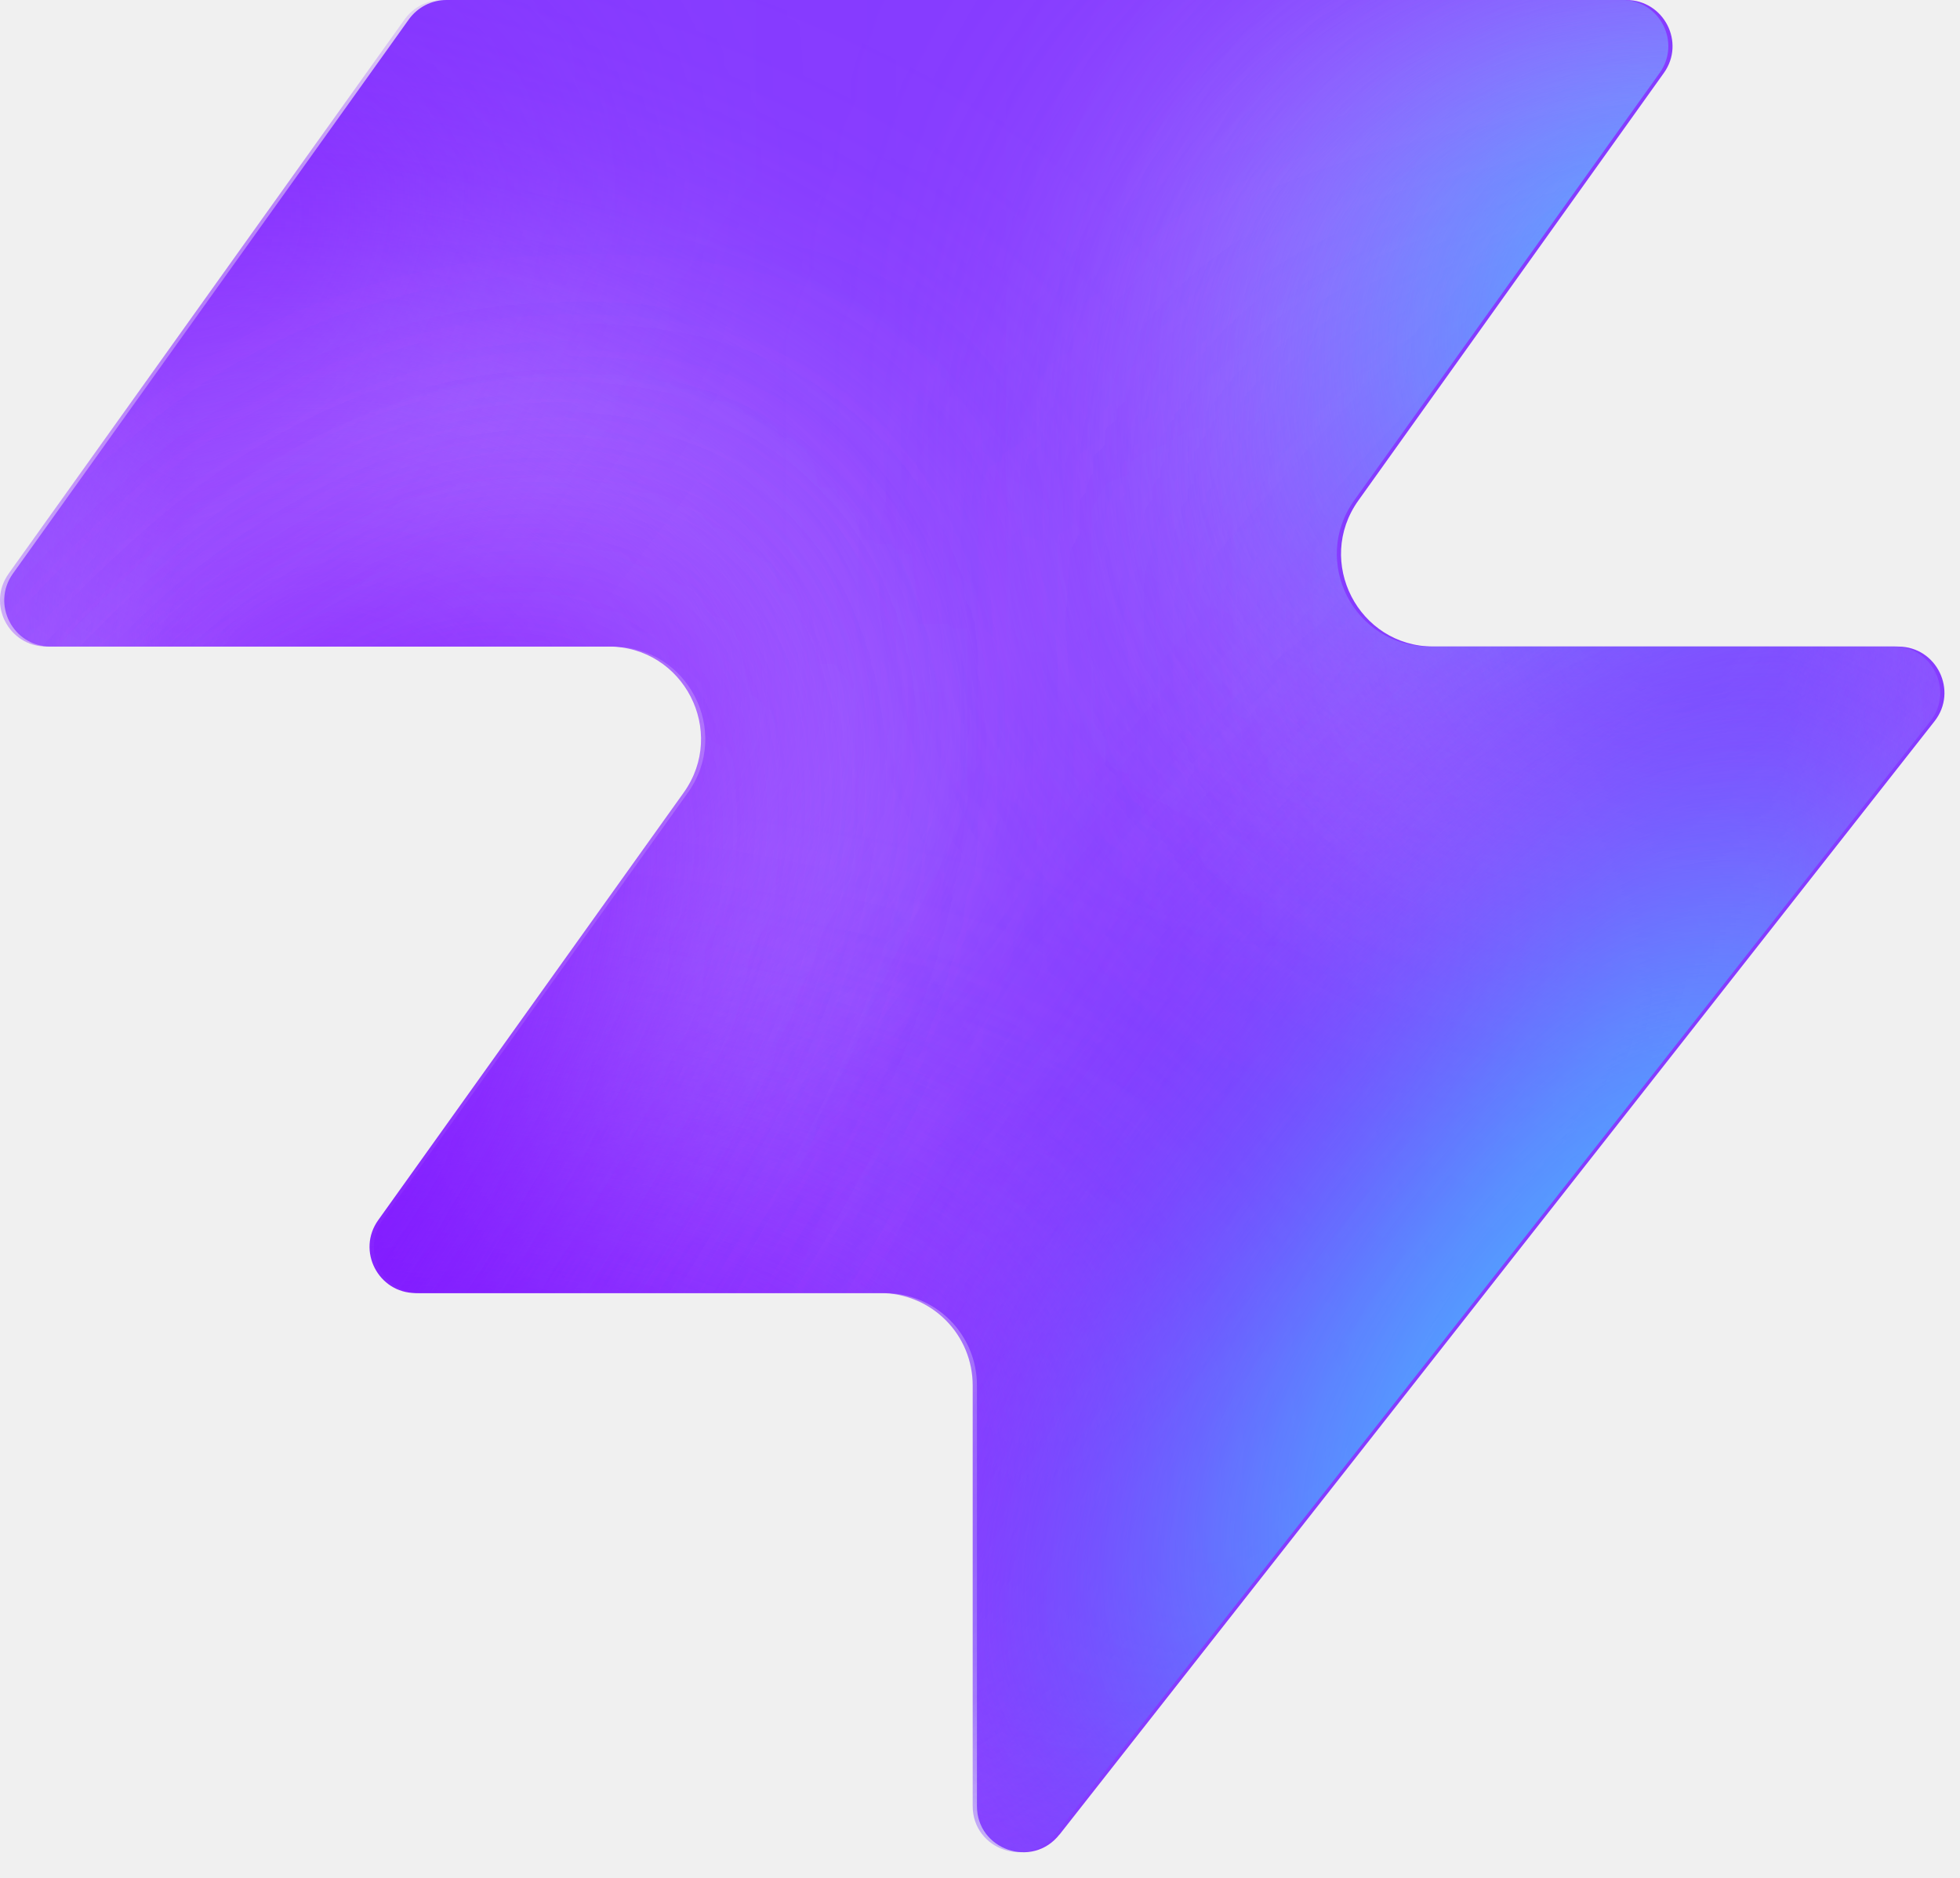
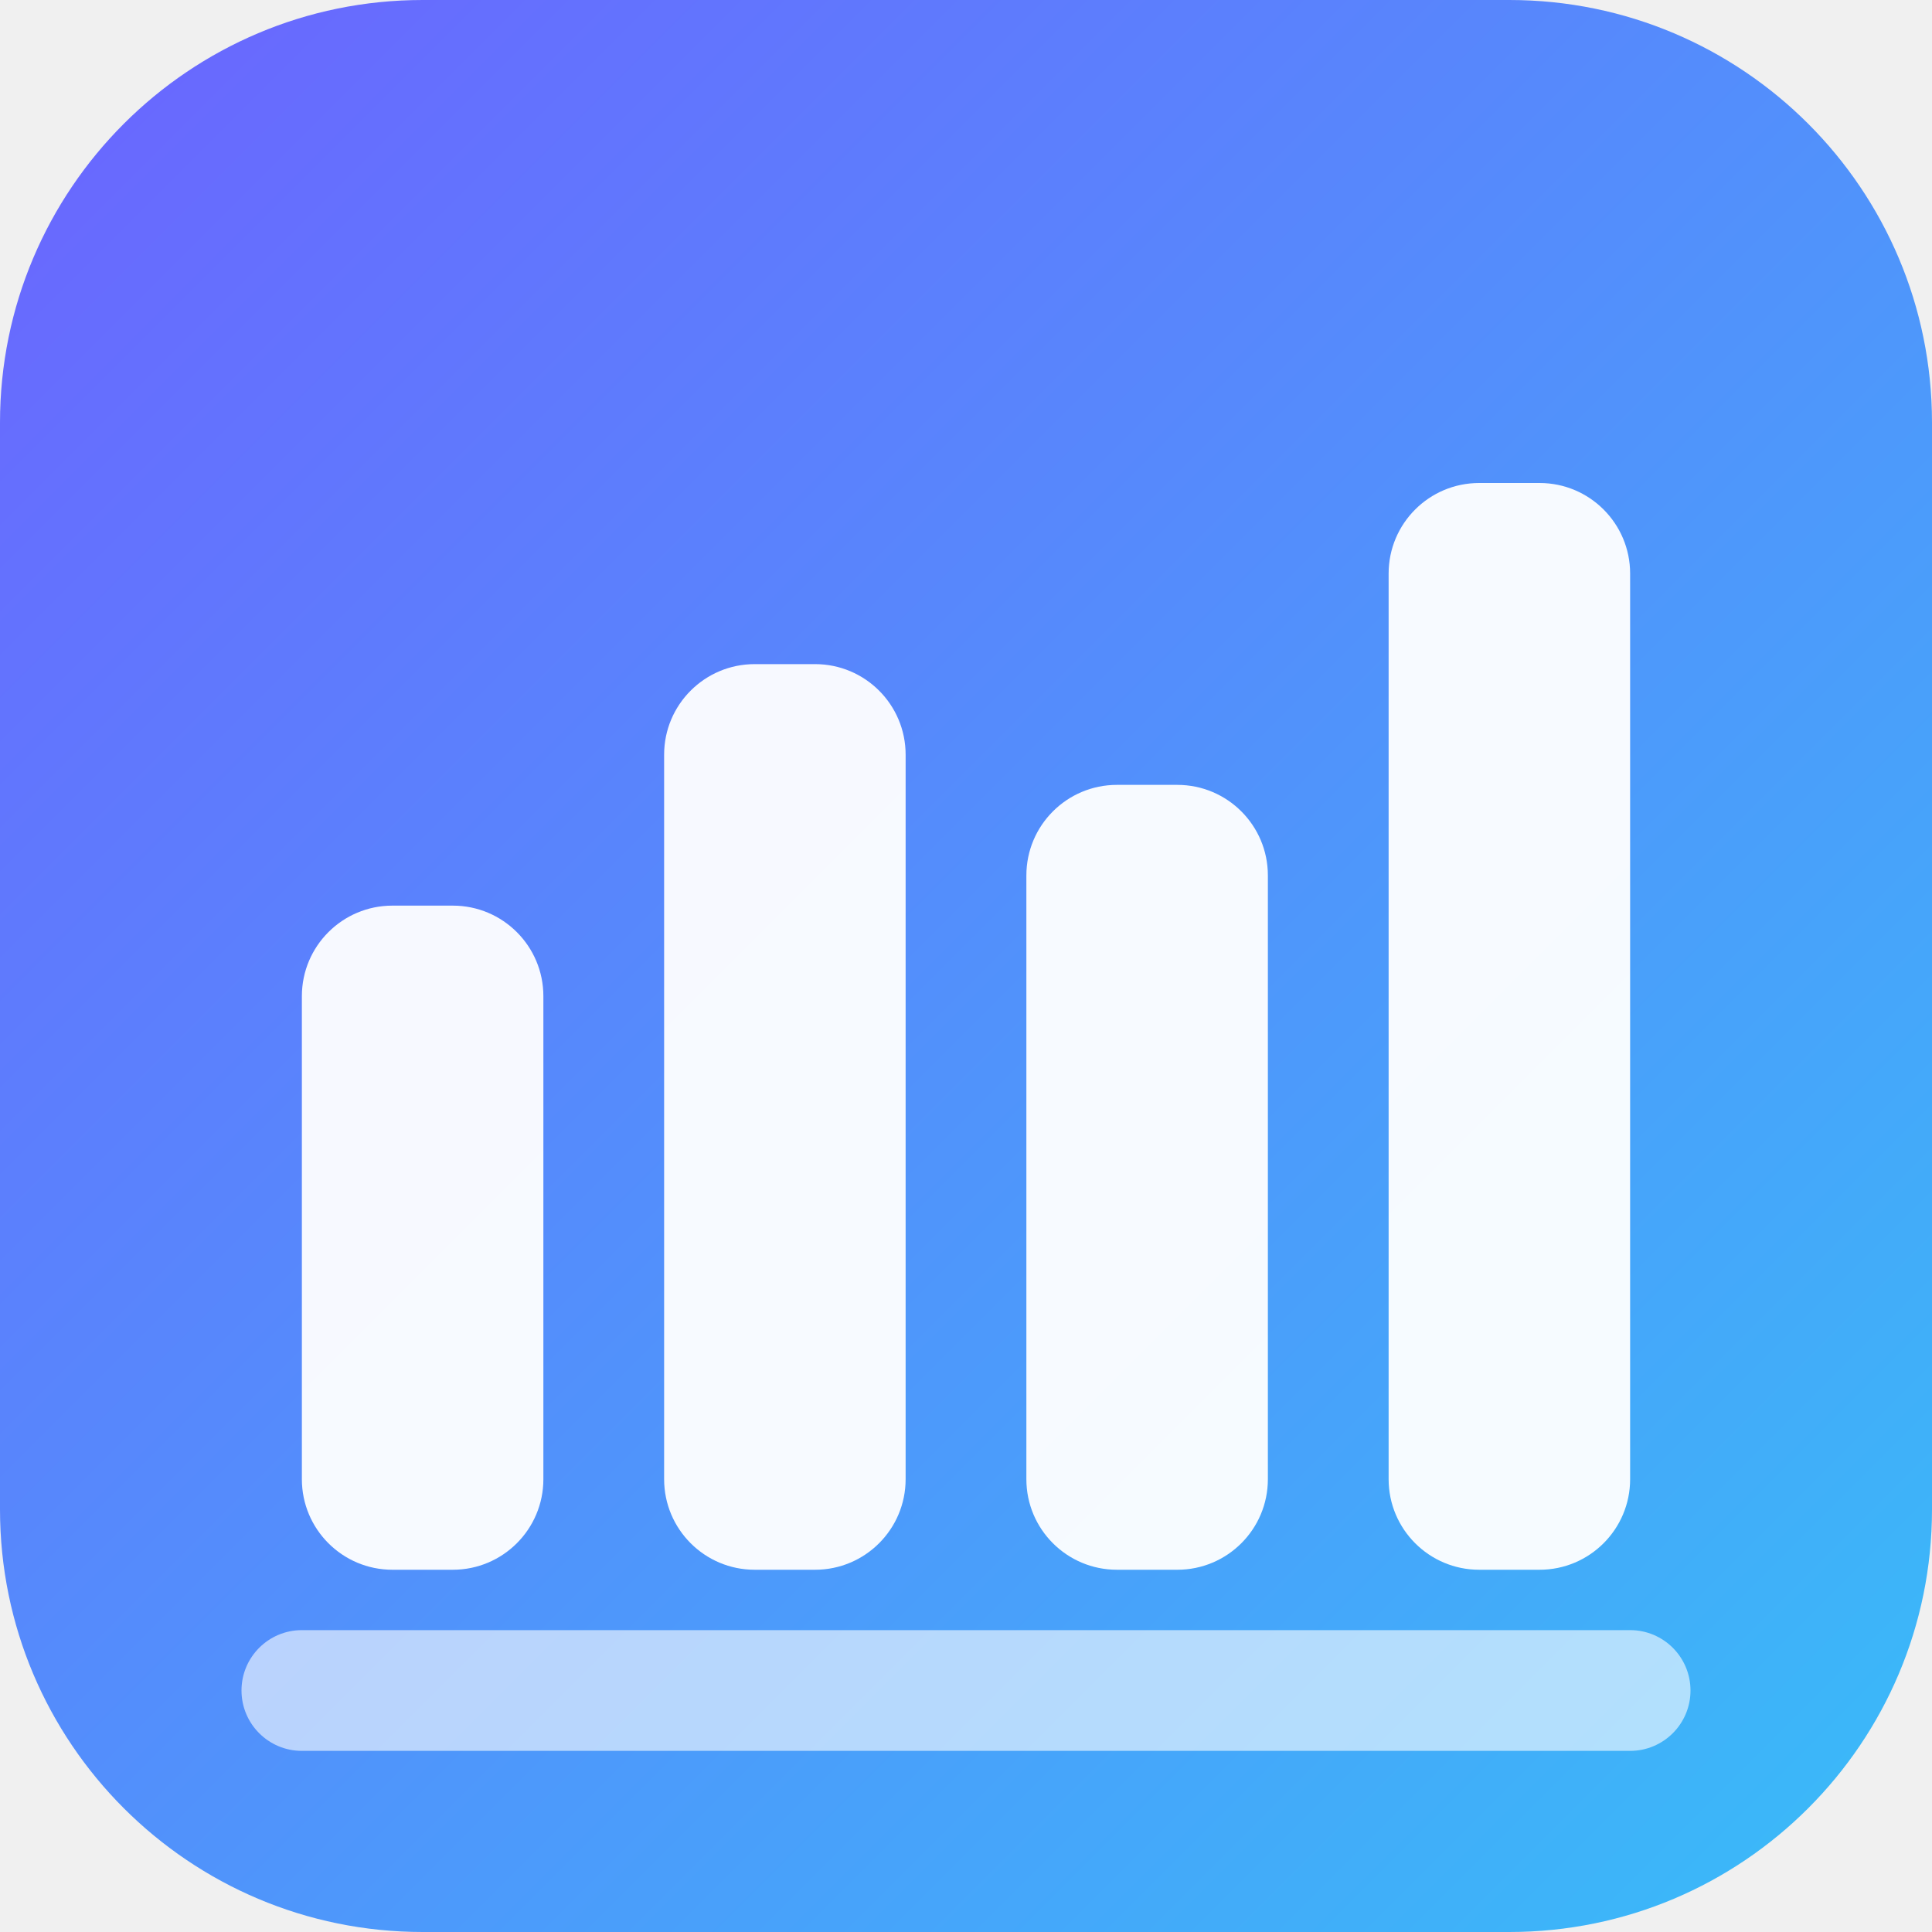
- <svg xmlns="http://www.w3.org/2000/svg" width="48" height="46" fill="none" viewBox="0 0 48 46">
-   <path fill="#863bff" d="M25.946 44.938c-.664.845-2.021.375-2.021-.698V33.937a2.26 2.26 0 0 0-2.262-2.262H10.287c-.92 0-1.456-1.04-.92-1.788l7.48-10.471c1.07-1.497 0-3.578-1.842-3.578H1.237c-.92 0-1.456-1.04-.92-1.788L10.013.474c.214-.297.556-.474.92-.474h28.894c.92 0 1.456 1.04.92 1.788l-7.48 10.471c-1.07 1.498 0 3.579 1.842 3.579h11.377c.943 0 1.473 1.088.89 1.83L25.947 44.94z" style="fill:#863bff;fill:color(display-p3 .525 .23 1);fill-opacity:1" />
-   <mask id="a" width="48" height="46" x="0" y="0" maskUnits="userSpaceOnUse" style="mask-type:alpha">
-     <path fill="#000" d="M25.842 44.938c-.664.844-2.021.375-2.021-.698V33.937a2.26 2.26 0 0 0-2.262-2.262H10.183c-.92 0-1.456-1.04-.92-1.788l7.48-10.471c1.07-1.498 0-3.579-1.842-3.579H1.133c-.92 0-1.456-1.04-.92-1.787L9.91.473c.214-.297.556-.474.92-.474h28.894c.92 0 1.456 1.04.92 1.788l-7.48 10.471c-1.07 1.498 0 3.578 1.842 3.578h11.377c.943 0 1.473 1.088.89 1.832L25.843 44.94z" style="fill:#000;fill-opacity:1" />
-   </mask>
-   <g mask="url(#a)">
-     <g filter="url(#b)">
-       <ellipse cx="5.508" cy="14.704" fill="#ede6ff" rx="5.508" ry="14.704" style="fill:#ede6ff;fill:color(display-p3 .927 .903 1);fill-opacity:1" transform="matrix(.00324 1 1 -.00324 -4.47 31.516)" />
-     </g>
-     <g filter="url(#c)">
-       <ellipse cx="10.399" cy="29.851" fill="#ede6ff" rx="10.399" ry="29.851" style="fill:#ede6ff;fill:color(display-p3 .927 .903 1);fill-opacity:1" transform="matrix(.00324 1 1 -.00324 -39.328 7.883)" />
-     </g>
-     <g filter="url(#d)">
-       <ellipse cx="5.508" cy="30.487" fill="#7e14ff" rx="5.508" ry="30.487" style="fill:#7e14ff;fill:color(display-p3 .492 .077 1);fill-opacity:1" transform="rotate(89.814 -25.913 -14.639)scale(1 -1)" />
-     </g>
-     <g filter="url(#e)">
-       <ellipse cx="5.508" cy="30.599" fill="#7e14ff" rx="5.508" ry="30.599" style="fill:#7e14ff;fill:color(display-p3 .492 .077 1);fill-opacity:1" transform="rotate(89.814 -32.644 -3.334)scale(1 -1)" />
-     </g>
-     <g filter="url(#f)">
-       <ellipse cx="5.508" cy="30.599" fill="#7e14ff" rx="5.508" ry="30.599" style="fill:#7e14ff;fill:color(display-p3 .492 .077 1);fill-opacity:1" transform="matrix(.00324 1 1 -.00324 -34.34 30.47)" />
-     </g>
-     <g filter="url(#g)">
-       <ellipse cx="14.072" cy="22.078" fill="#ede6ff" rx="14.072" ry="22.078" style="fill:#ede6ff;fill:color(display-p3 .927 .903 1);fill-opacity:1" transform="rotate(93.35 24.506 48.493)scale(-1 1)" />
-     </g>
-     <g filter="url(#h)">
-       <ellipse cx="3.47" cy="21.501" fill="#7e14ff" rx="3.47" ry="21.501" style="fill:#7e14ff;fill:color(display-p3 .492 .077 1);fill-opacity:1" transform="rotate(89.009 28.708 47.59)scale(-1 1)" />
-     </g>
-     <g filter="url(#i)">
-       <ellipse cx="3.47" cy="21.501" fill="#7e14ff" rx="3.47" ry="21.501" style="fill:#7e14ff;fill:color(display-p3 .492 .077 1);fill-opacity:1" transform="rotate(89.009 28.708 47.59)scale(-1 1)" />
-     </g>
-     <g filter="url(#j)">
-       <ellipse cx=".387" cy="8.972" fill="#7e14ff" rx="4.407" ry="29.108" style="fill:#7e14ff;fill:color(display-p3 .492 .077 1);fill-opacity:1" transform="rotate(39.51 .387 8.972)" />
-     </g>
-     <g filter="url(#k)">
-       <ellipse cx="47.523" cy="-6.092" fill="#7e14ff" rx="4.407" ry="29.108" style="fill:#7e14ff;fill:color(display-p3 .492 .077 1);fill-opacity:1" transform="rotate(37.892 47.523 -6.092)" />
-     </g>
-     <g filter="url(#l)">
-       <ellipse cx="41.412" cy="6.333" fill="#47bfff" rx="5.971" ry="9.665" style="fill:#47bfff;fill:color(display-p3 .28 .748 1);fill-opacity:1" transform="rotate(37.892 41.412 6.333)" />
-     </g>
-     <g filter="url(#m)">
-       <ellipse cx="-1.879" cy="38.332" fill="#7e14ff" rx="4.407" ry="29.108" style="fill:#7e14ff;fill:color(display-p3 .492 .077 1);fill-opacity:1" transform="rotate(37.892 -1.88 38.332)" />
-     </g>
-     <g filter="url(#n)">
-       <ellipse cx="-1.879" cy="38.332" fill="#7e14ff" rx="4.407" ry="29.108" style="fill:#7e14ff;fill:color(display-p3 .492 .077 1);fill-opacity:1" transform="rotate(37.892 -1.88 38.332)" />
-     </g>
-     <g filter="url(#o)">
-       <ellipse cx="35.651" cy="29.907" fill="#7e14ff" rx="4.407" ry="29.108" style="fill:#7e14ff;fill:color(display-p3 .492 .077 1);fill-opacity:1" transform="rotate(37.892 35.651 29.907)" />
-     </g>
-     <g filter="url(#p)">
-       <ellipse cx="38.418" cy="32.4" fill="#47bfff" rx="5.971" ry="15.297" style="fill:#47bfff;fill:color(display-p3 .28 .748 1);fill-opacity:1" transform="rotate(37.892 38.418 32.4)" />
-     </g>
-   </g>
+ <svg xmlns="http://www.w3.org/2000/svg" viewBox="0 0 32 32">
  <defs>
-     <filter id="b" width="60.045" height="41.654" x="-19.77" y="16.149" color-interpolation-filters="sRGB" filterUnits="userSpaceOnUse">
-       <feFlood flood-opacity="0" result="BackgroundImageFix" />
-       <feBlend in="SourceGraphic" in2="BackgroundImageFix" result="shape" />
-       <feGaussianBlur result="effect1_foregroundBlur_2002_17158" stdDeviation="7.659" />
-     </filter>
-     <filter id="c" width="90.34" height="51.437" x="-54.613" y="-7.533" color-interpolation-filters="sRGB" filterUnits="userSpaceOnUse">
-       <feFlood flood-opacity="0" result="BackgroundImageFix" />
-       <feBlend in="SourceGraphic" in2="BackgroundImageFix" result="shape" />
-       <feGaussianBlur result="effect1_foregroundBlur_2002_17158" stdDeviation="7.659" />
-     </filter>
-     <filter id="d" width="79.355" height="29.4" x="-49.64" y="2.03" color-interpolation-filters="sRGB" filterUnits="userSpaceOnUse">
-       <feFlood flood-opacity="0" result="BackgroundImageFix" />
-       <feBlend in="SourceGraphic" in2="BackgroundImageFix" result="shape" />
-       <feGaussianBlur result="effect1_foregroundBlur_2002_17158" stdDeviation="4.596" />
-     </filter>
-     <filter id="e" width="79.579" height="29.4" x="-45.045" y="20.029" color-interpolation-filters="sRGB" filterUnits="userSpaceOnUse">
-       <feFlood flood-opacity="0" result="BackgroundImageFix" />
-       <feBlend in="SourceGraphic" in2="BackgroundImageFix" result="shape" />
-       <feGaussianBlur result="effect1_foregroundBlur_2002_17158" stdDeviation="4.596" />
-     </filter>
-     <filter id="f" width="79.579" height="29.4" x="-43.513" y="21.178" color-interpolation-filters="sRGB" filterUnits="userSpaceOnUse">
-       <feFlood flood-opacity="0" result="BackgroundImageFix" />
-       <feBlend in="SourceGraphic" in2="BackgroundImageFix" result="shape" />
-       <feGaussianBlur result="effect1_foregroundBlur_2002_17158" stdDeviation="4.596" />
-     </filter>
-     <filter id="g" width="74.749" height="58.852" x="15.756" y="-17.901" color-interpolation-filters="sRGB" filterUnits="userSpaceOnUse">
-       <feFlood flood-opacity="0" result="BackgroundImageFix" />
-       <feBlend in="SourceGraphic" in2="BackgroundImageFix" result="shape" />
-       <feGaussianBlur result="effect1_foregroundBlur_2002_17158" stdDeviation="7.659" />
-     </filter>
-     <filter id="h" width="61.377" height="25.362" x="23.548" y="2.284" color-interpolation-filters="sRGB" filterUnits="userSpaceOnUse">
-       <feFlood flood-opacity="0" result="BackgroundImageFix" />
-       <feBlend in="SourceGraphic" in2="BackgroundImageFix" result="shape" />
-       <feGaussianBlur result="effect1_foregroundBlur_2002_17158" stdDeviation="4.596" />
-     </filter>
-     <filter id="i" width="61.377" height="25.362" x="23.548" y="2.284" color-interpolation-filters="sRGB" filterUnits="userSpaceOnUse">
-       <feFlood flood-opacity="0" result="BackgroundImageFix" />
-       <feBlend in="SourceGraphic" in2="BackgroundImageFix" result="shape" />
-       <feGaussianBlur result="effect1_foregroundBlur_2002_17158" stdDeviation="4.596" />
-     </filter>
-     <filter id="j" width="56.045" height="63.649" x="-27.636" y="-22.853" color-interpolation-filters="sRGB" filterUnits="userSpaceOnUse">
-       <feFlood flood-opacity="0" result="BackgroundImageFix" />
-       <feBlend in="SourceGraphic" in2="BackgroundImageFix" result="shape" />
-       <feGaussianBlur result="effect1_foregroundBlur_2002_17158" stdDeviation="4.596" />
-     </filter>
-     <filter id="k" width="54.814" height="64.646" x="20.116" y="-38.415" color-interpolation-filters="sRGB" filterUnits="userSpaceOnUse">
-       <feFlood flood-opacity="0" result="BackgroundImageFix" />
-       <feBlend in="SourceGraphic" in2="BackgroundImageFix" result="shape" />
-       <feGaussianBlur result="effect1_foregroundBlur_2002_17158" stdDeviation="4.596" />
-     </filter>
-     <filter id="l" width="33.541" height="35.313" x="24.641" y="-11.323" color-interpolation-filters="sRGB" filterUnits="userSpaceOnUse">
-       <feFlood flood-opacity="0" result="BackgroundImageFix" />
-       <feBlend in="SourceGraphic" in2="BackgroundImageFix" result="shape" />
-       <feGaussianBlur result="effect1_foregroundBlur_2002_17158" stdDeviation="4.596" />
-     </filter>
-     <filter id="m" width="54.814" height="64.646" x="-29.286" y="6.009" color-interpolation-filters="sRGB" filterUnits="userSpaceOnUse">
-       <feFlood flood-opacity="0" result="BackgroundImageFix" />
-       <feBlend in="SourceGraphic" in2="BackgroundImageFix" result="shape" />
-       <feGaussianBlur result="effect1_foregroundBlur_2002_17158" stdDeviation="4.596" />
-     </filter>
-     <filter id="n" width="54.814" height="64.646" x="-29.286" y="6.009" color-interpolation-filters="sRGB" filterUnits="userSpaceOnUse">
-       <feFlood flood-opacity="0" result="BackgroundImageFix" />
-       <feBlend in="SourceGraphic" in2="BackgroundImageFix" result="shape" />
-       <feGaussianBlur result="effect1_foregroundBlur_2002_17158" stdDeviation="4.596" />
-     </filter>
-     <filter id="o" width="54.814" height="64.646" x="8.244" y="-2.416" color-interpolation-filters="sRGB" filterUnits="userSpaceOnUse">
-       <feFlood flood-opacity="0" result="BackgroundImageFix" />
-       <feBlend in="SourceGraphic" in2="BackgroundImageFix" result="shape" />
-       <feGaussianBlur result="effect1_foregroundBlur_2002_17158" stdDeviation="4.596" />
-     </filter>
-     <filter id="p" width="39.409" height="43.623" x="18.713" y="10.588" color-interpolation-filters="sRGB" filterUnits="userSpaceOnUse">
-       <feFlood flood-opacity="0" result="BackgroundImageFix" />
-       <feBlend in="SourceGraphic" in2="BackgroundImageFix" result="shape" />
-       <feGaussianBlur result="effect1_foregroundBlur_2002_17158" stdDeviation="4.596" />
-     </filter>
+     <linearGradient id="g" x1="0%" y1="0%" x2="100%" y2="100%">
+       <stop offset="0%" stop-color="#6c63ff" />
+       <stop offset="100%" stop-color="#38bdf8" />
+     </linearGradient>
  </defs>
+   <rect width="32" height="32" rx="7" fill="url(#g)" />
+   <rect x="5" y="15" width="4" height="11" rx="1.5" fill="white" opacity="0.95" />
+   <rect x="11" y="11" width="4" height="15" rx="1.5" fill="white" opacity="0.95" />
+   <rect x="17" y="13" width="4" height="13" rx="1.5" fill="white" opacity="0.95" />
+   <rect x="23" y="8" width="4" height="18" rx="1.5" fill="white" opacity="0.95" />
+   <rect x="4" y="27" width="24" height="2" rx="1" fill="white" opacity="0.6" />
</svg>
